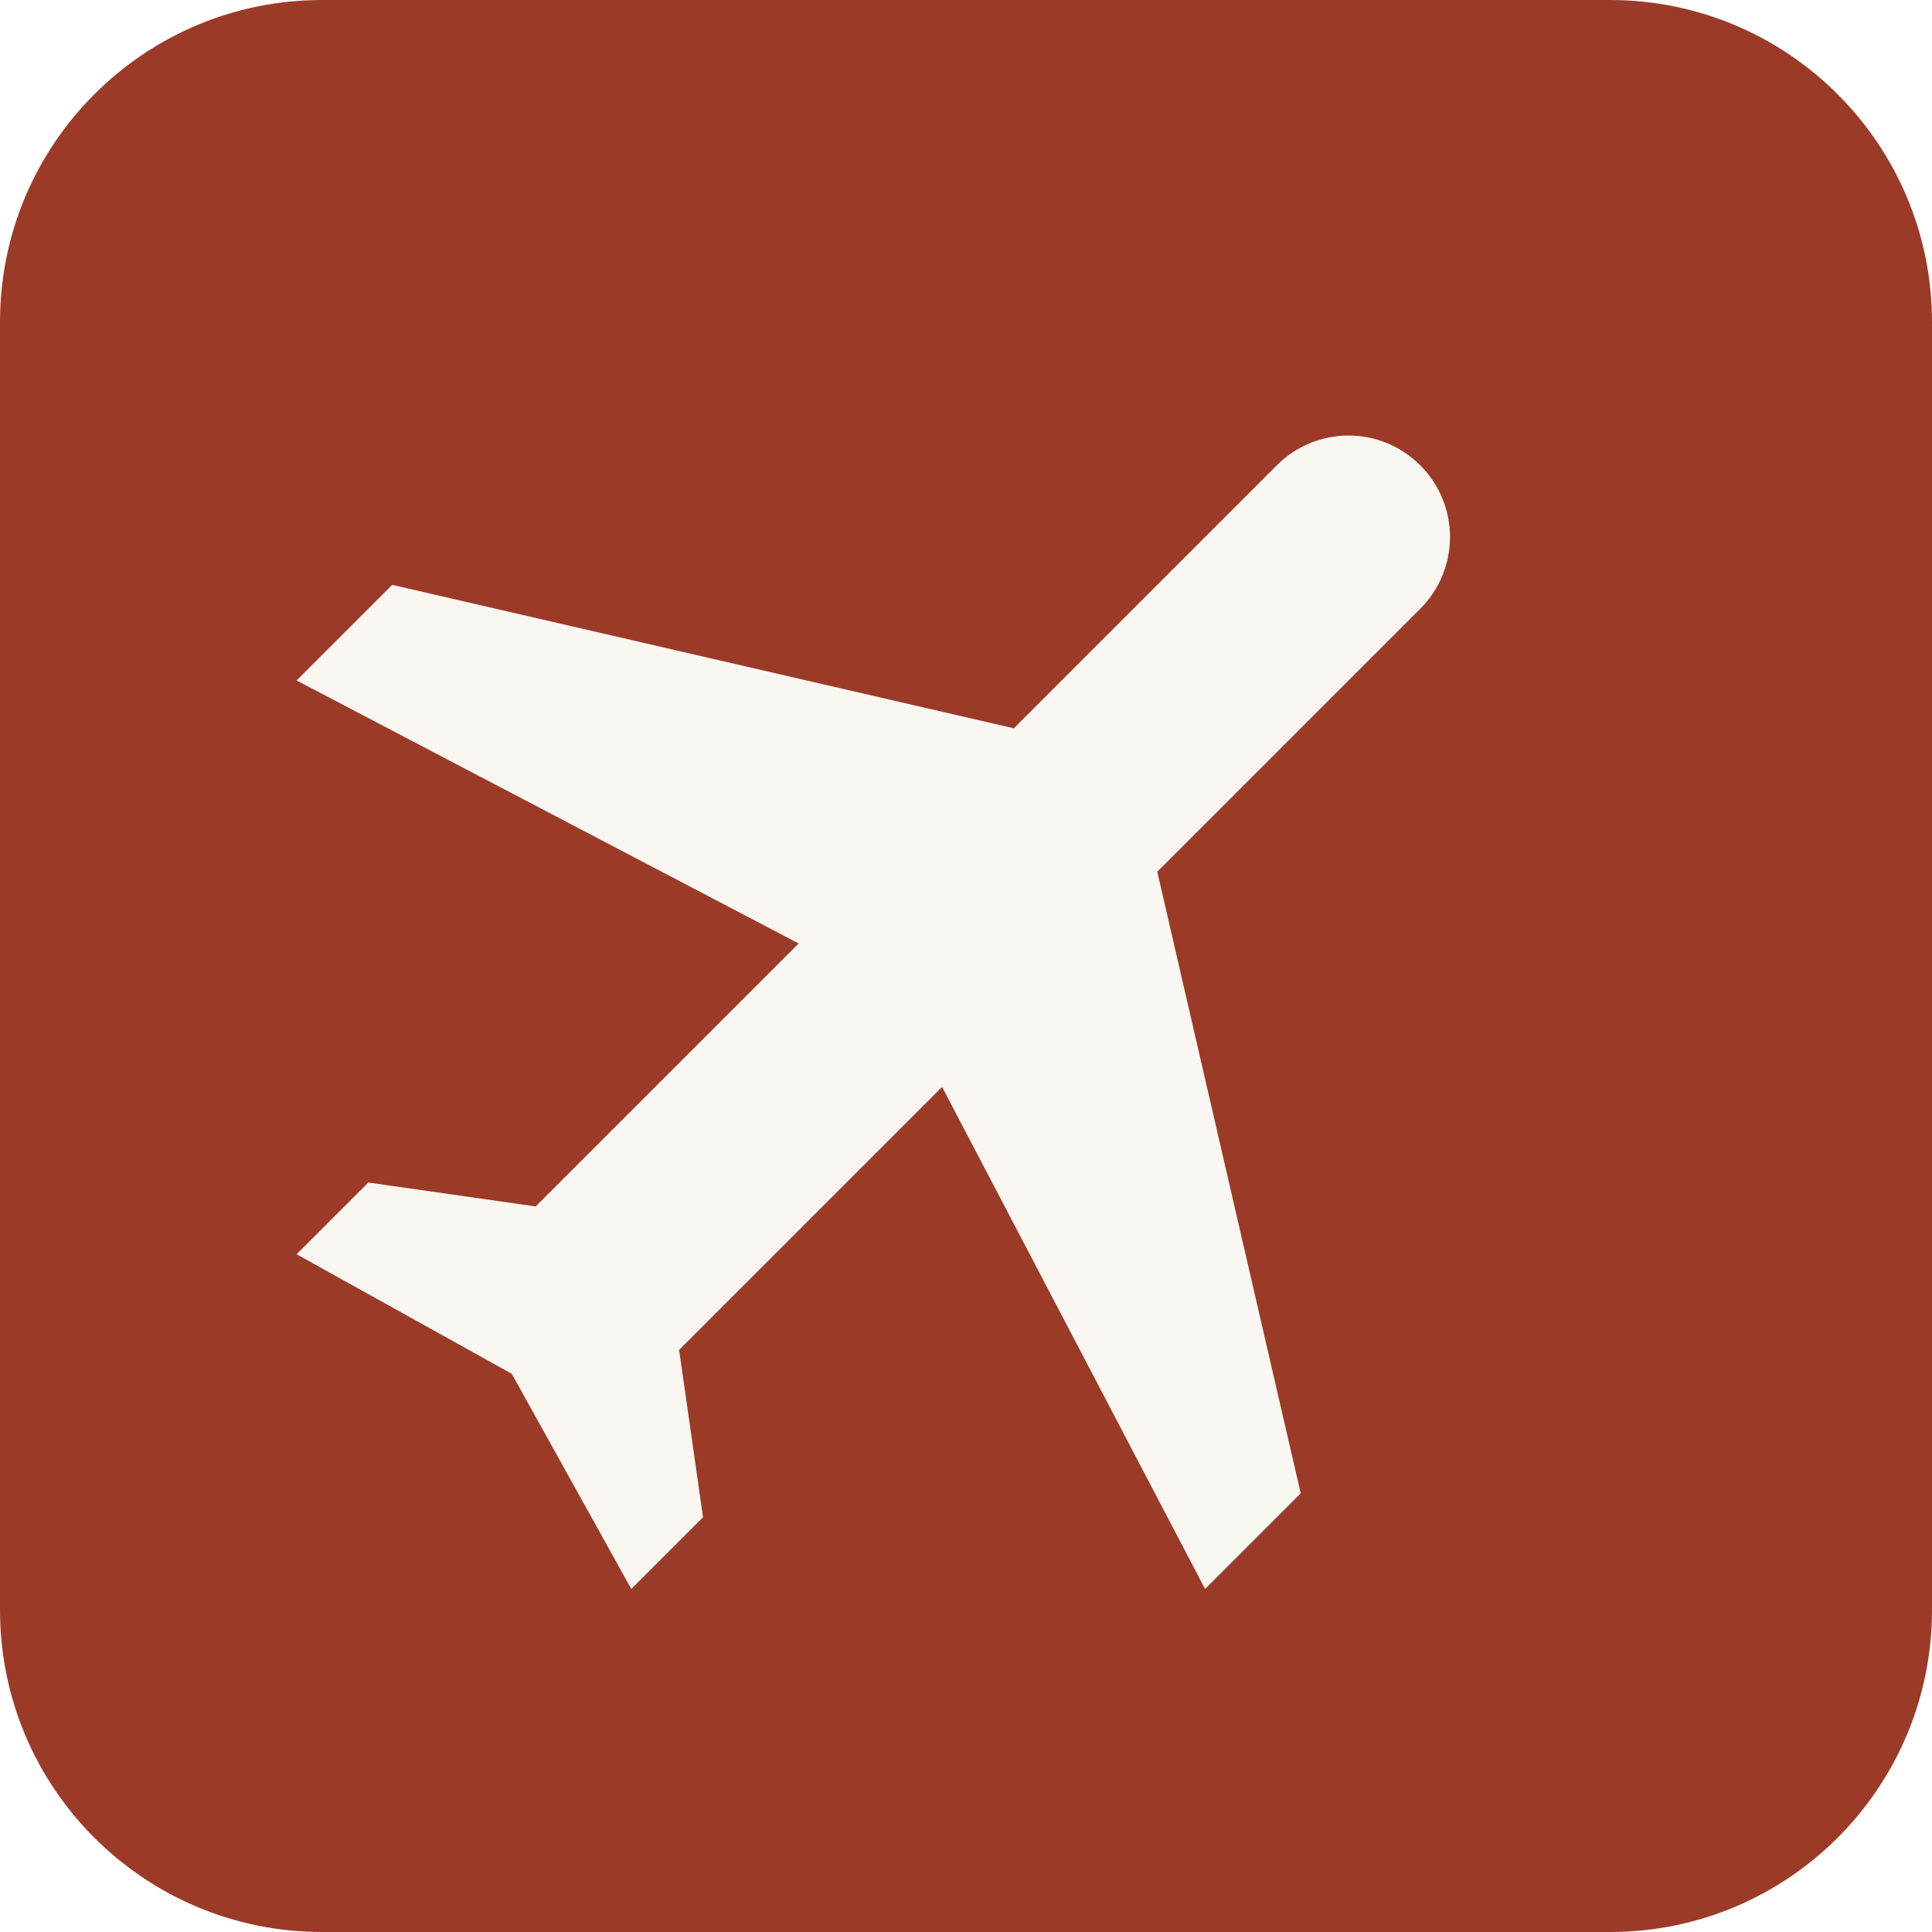
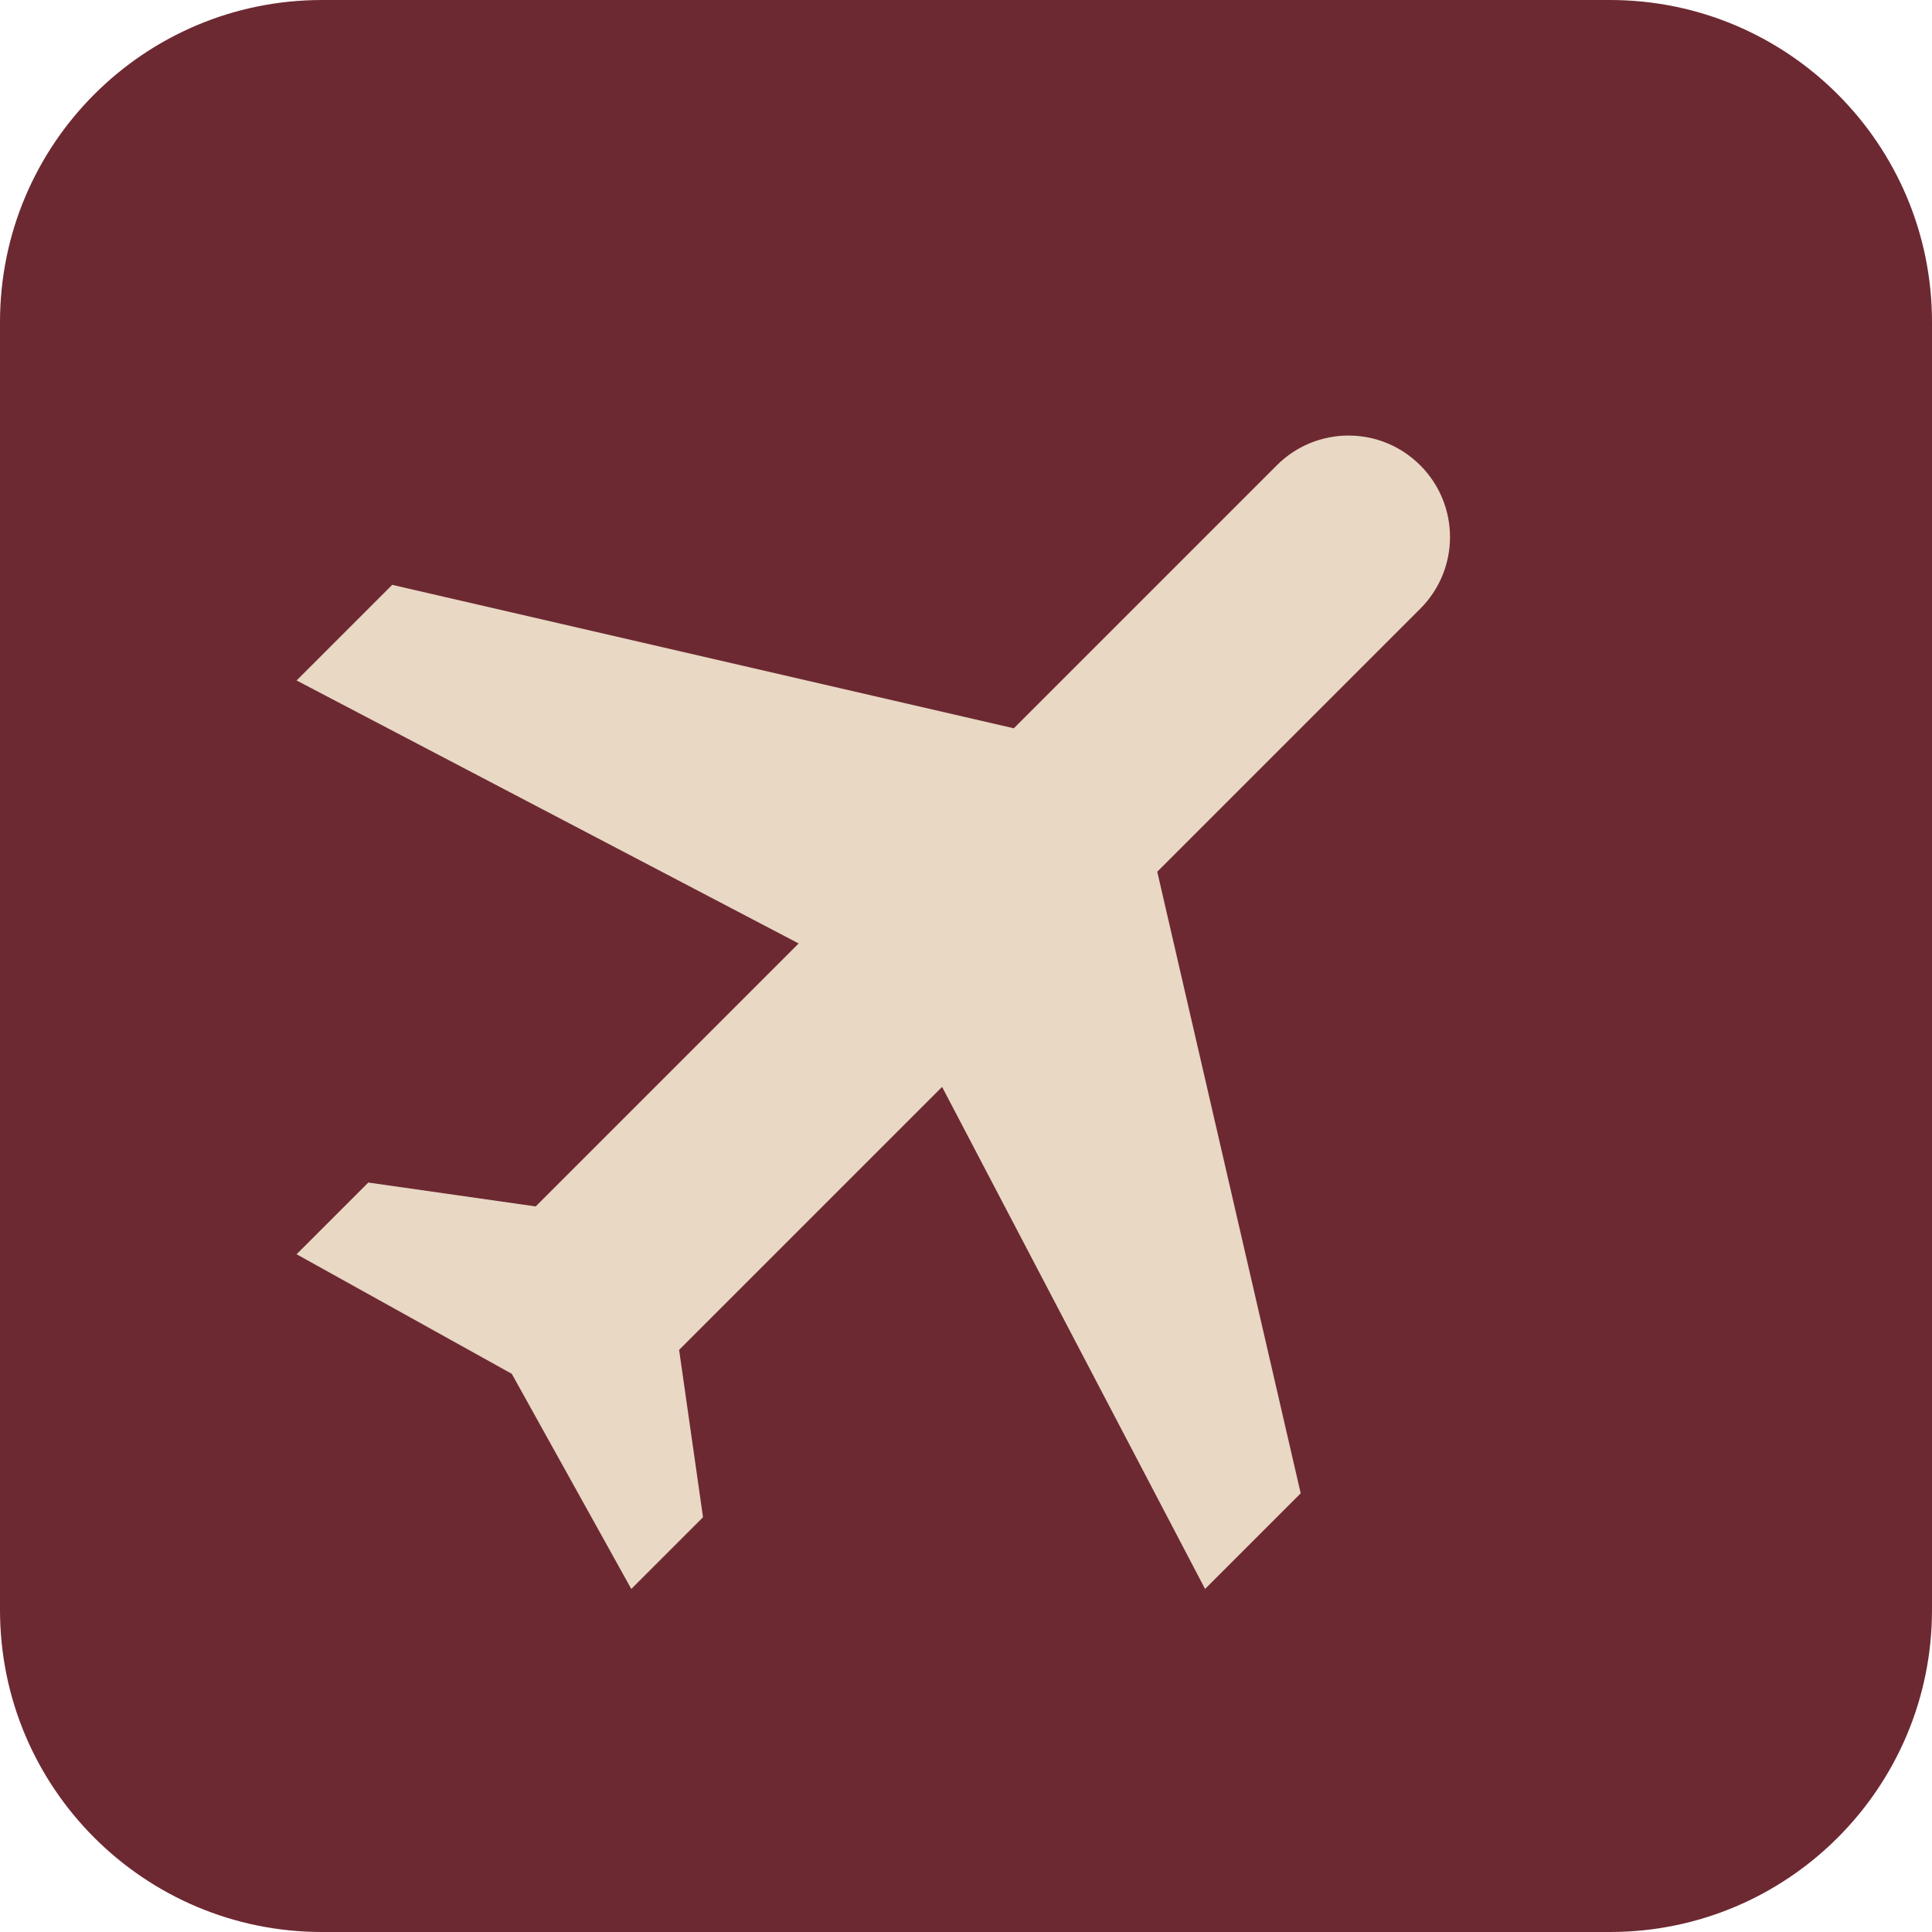
<svg xmlns="http://www.w3.org/2000/svg" viewBox="0 0 24 24" role="img" aria-label="NorthByte">
-   <rect width="24" height="24" rx="4" fill="#9c3a28" />
-   <path d="M21 16v-2l-8-5V3.5c0-.83-.67-1.5-1.5-1.5S10 2.67 10 3.5V9l-8 5v2l8-2.5V19l-2 1.5V22l3.5-1 3.5 1v-1.5L13 19v-5.5l8 2.5z" fill="#faf7f2" transform="rotate(45 12 12) scale(0.84) translate(2.3 2.3)" />
+   <rect width="24" height="24" rx="4" fill="#6d2932" />
+   <path d="M21 16v-2l-8-5V3.5c0-.83-.67-1.5-1.5-1.5S10 2.67 10 3.5V9l-8 5v2l8-2.5V19l-2 1.5V22l3.5-1 3.5 1v-1.5L13 19v-5.5l8 2.5z" fill="#e8d8c4" transform="rotate(45 12 12) scale(0.84) translate(2.3 2.3)" />
</svg>
